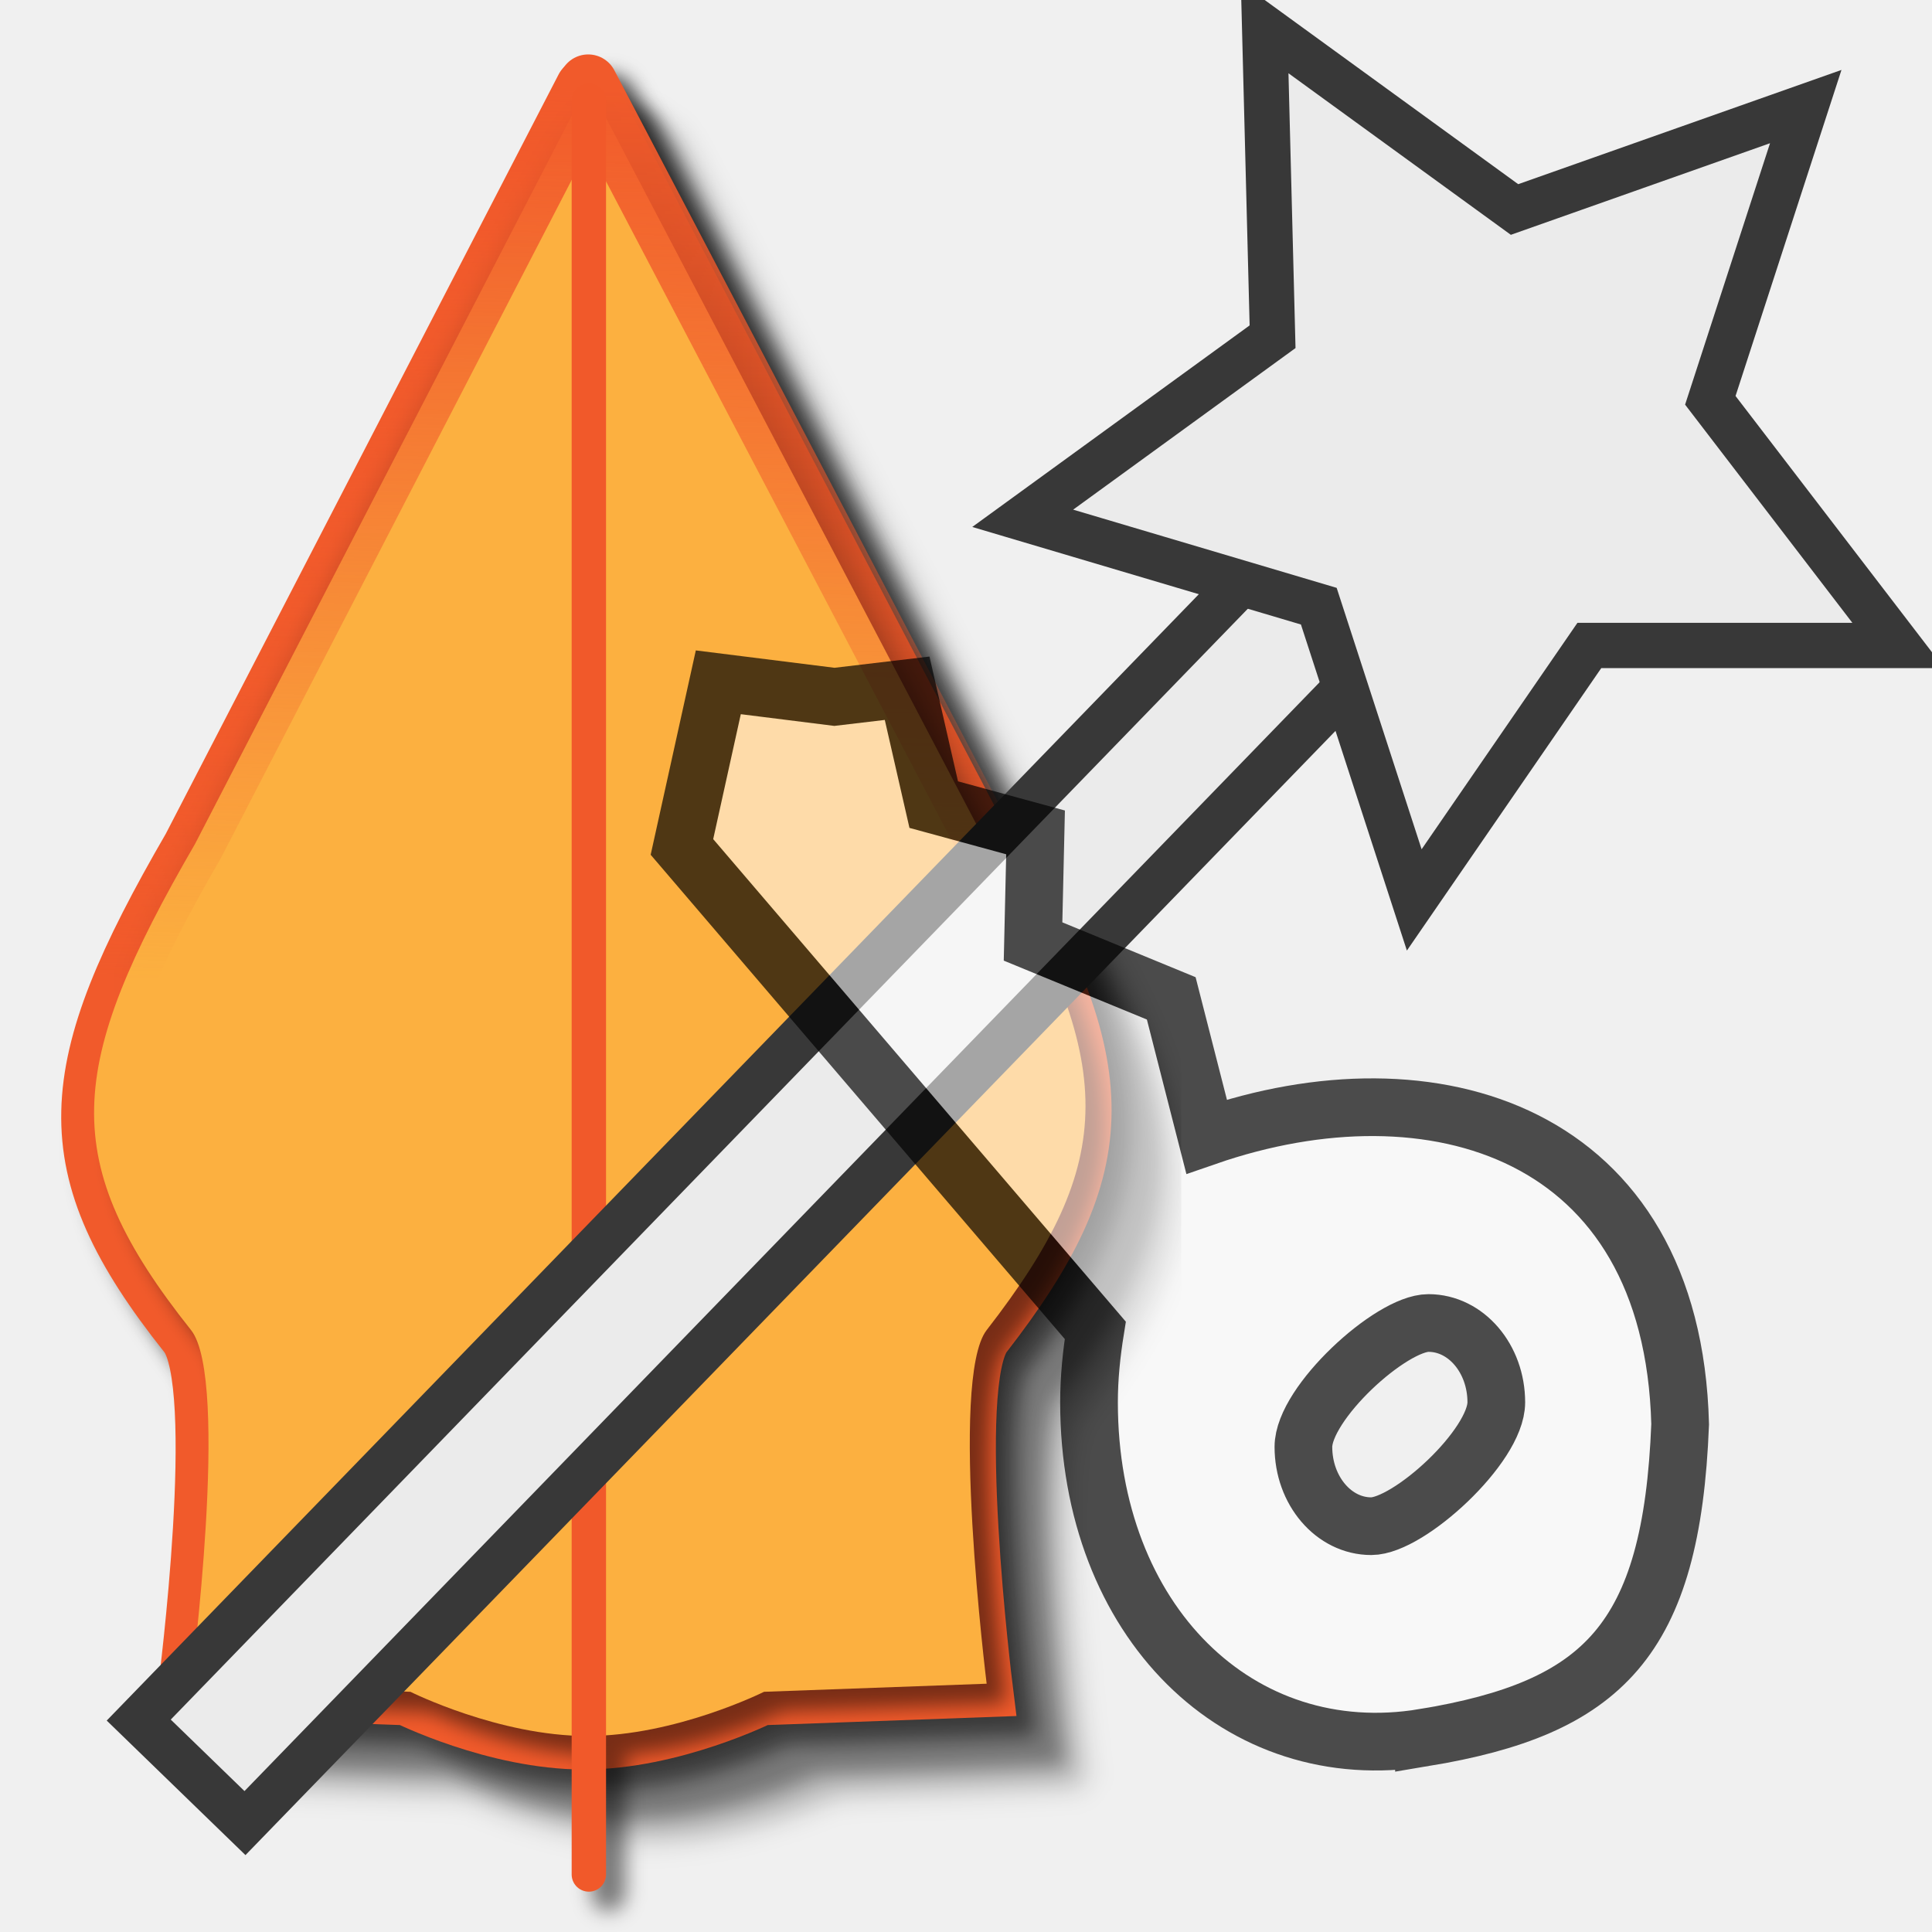
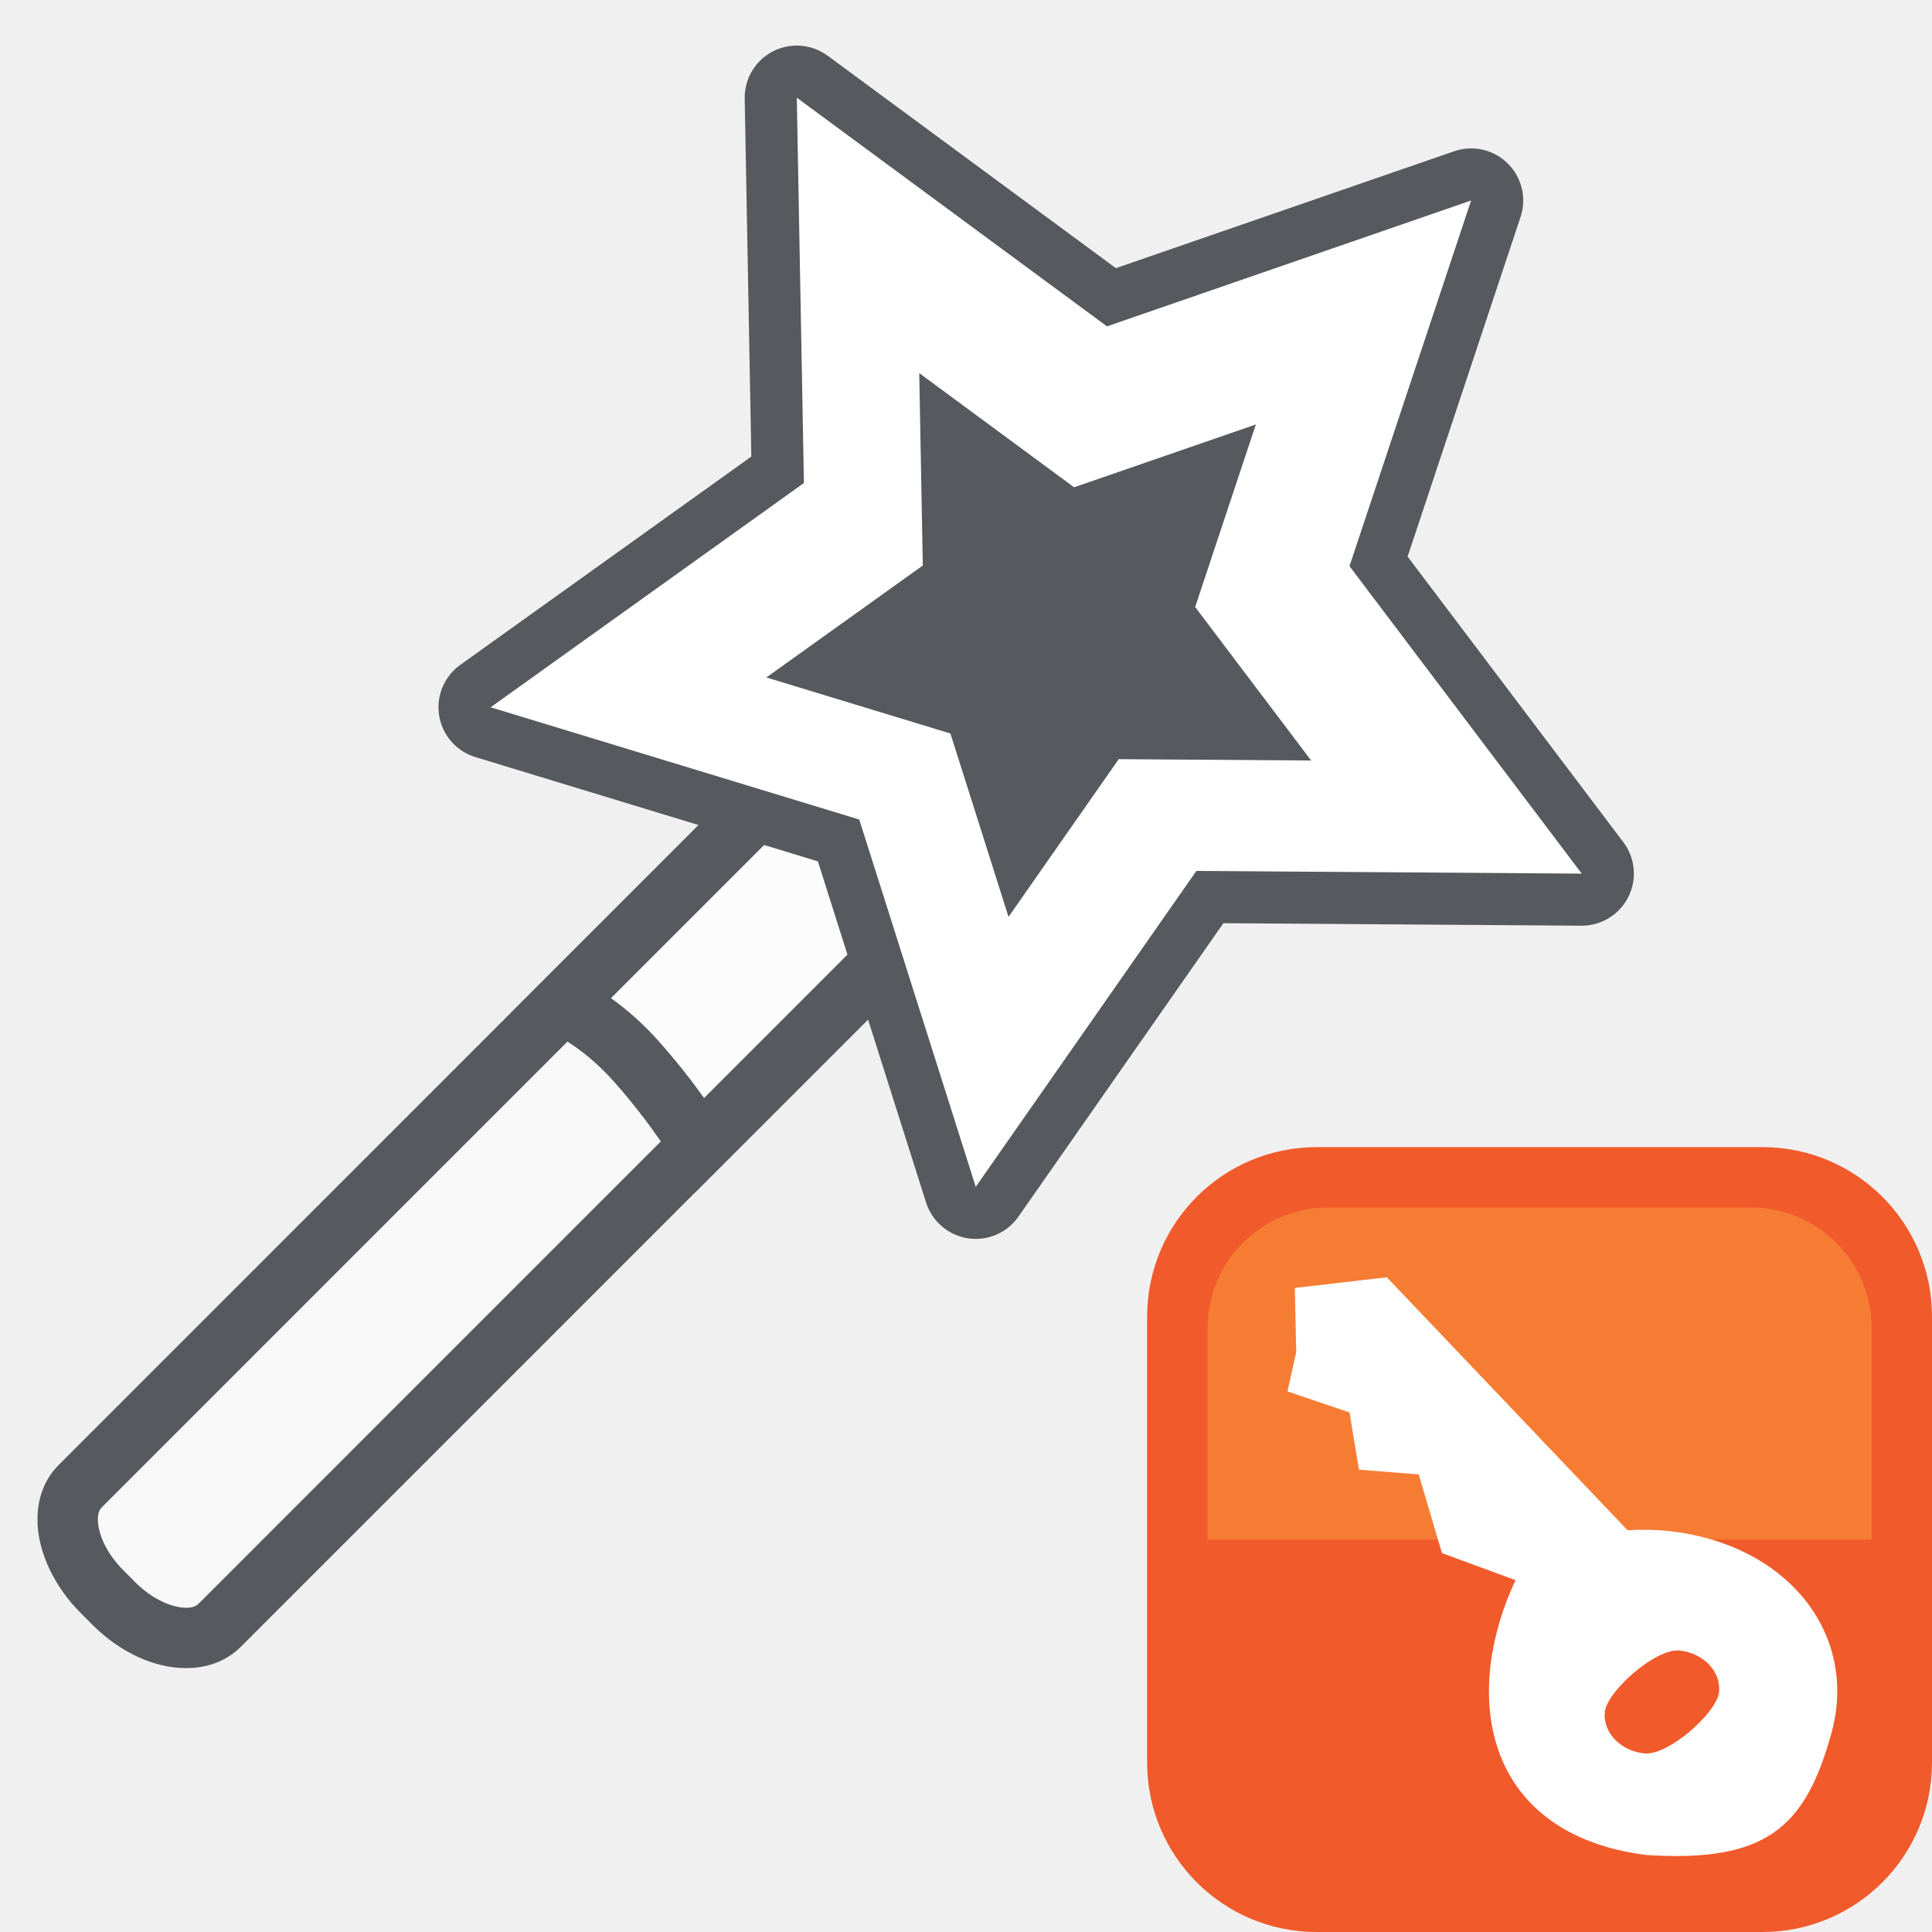
- <svg xmlns="http://www.w3.org/2000/svg" xmlns:xlink="http://www.w3.org/1999/xlink" version="1.1" id="Layer_1" x="0px" y="0px" width="64" height="64" viewBox="0 0 64 64" enable-background="new 0 0 567 567" xml:space="preserve">
-   <defs id="defs14">
-     <filter id="filter2992" color-interpolation-filters="sRGB">
-       <feFlood id="feFlood2994" flood-opacity="0.5" flood-color="rgb(0,0,0)" result="flood" />
-       <feComposite id="feComposite2996" in2="SourceGraphic" in="flood" operator="in" result="composite1" />
-       <feGaussianBlur id="feGaussianBlur2998" stdDeviation="2" result="blur" />
-       <feOffset id="feOffset3000" dx="4" dy="4" result="offset" />
-       <feComposite id="feComposite3002" in2="offset" in="SourceGraphic" operator="over" result="composite2" />
-     </filter>
-     <filter color-interpolation-filters="sRGB" id="filter2992-6" style="color-interpolation-filters:sRGB;">
-       <feFlood id="feFlood2994-6" flood-opacity="0.5" flood-color="rgb(0,0,0)" result="flood" />
-       <feComposite id="feComposite2996-1" in2="SourceGraphic" in="flood" operator="in" result="composite1" />
-       <feGaussianBlur id="feGaussianBlur2998-2" stdDeviation="2" result="blur" />
-       <feOffset id="feOffset3000-4" dx="4" dy="4" result="offset" />
-       <feComposite id="feComposite3002-7" in2="offset" in="SourceGraphic" operator="over" result="fbSourceGraphic" />
-       <feColorMatrix result="fbSourceGraphicAlpha" in="fbSourceGraphic" values="0 0 0 -1 0 0 0 0 -1 0 0 0 0 -1 0 0 0 0 1 0" id="feColorMatrix4040" />
-       <feFlood id="feFlood4042" flood-opacity="0.5" flood-color="rgb(0,0,0)" result="flood" in="fbSourceGraphic" />
-       <feComposite id="feComposite4044" in2="fbSourceGraphic" in="flood" operator="in" result="composite1" />
-       <feGaussianBlur id="feGaussianBlur4046" in="composite" stdDeviation="2" result="blur" />
-       <feOffset id="feOffset4048" dx="10" dy="10" result="offset" />
-       <feComposite id="feComposite4050" in2="offset" in="fbSourceGraphic" operator="over" result="composite2" />
-     </filter>
-     <filter color-interpolation-filters="sRGB" id="filter2992-5">
-       <feFlood id="feFlood2994-8" flood-opacity="0.5" flood-color="rgb(0,0,0)" result="flood" />
-       <feComposite id="feComposite2996-8" in2="SourceGraphic" in="flood" operator="in" result="composite1" />
-       <feGaussianBlur id="feGaussianBlur2998-5" stdDeviation="2" result="blur" />
-       <feOffset id="feOffset3000-0" dx="4" dy="4" result="offset" />
-       <feComposite id="feComposite3002-0" in2="offset" in="SourceGraphic" operator="over" result="composite2" />
-     </filter>
-     <linearGradient xlink:href="#linearGradient3786-3" id="linearGradient3792-9" x1="299.626" y1="77.762" x2="294.993" y2="261.762" gradientUnits="userSpaceOnUse" />
-     <linearGradient id="linearGradient3786-3">
-       <stop style="stop-color:#f15a2b;stop-opacity:1;" offset="0" id="stop3788-7" />
-       <stop style="stop-color:#f15a2b;stop-opacity:0;" offset="1" id="stop3790-0" />
-     </linearGradient>
-     <linearGradient xlink:href="#linearGradient2921" id="linearGradient3876" gradientUnits="userSpaceOnUse" gradientTransform="matrix(0.2160734,0.1554027,-0.293603,0.2984359,53.75939,-138.5858)" x1="239" y1="297.47" x2="260" y2="297.47" />
-     <linearGradient id="linearGradient2921">
-       <stop style="stop-color:#b3b3b3;stop-opacity:1;" offset="0" id="stop2923" />
-       <stop id="stop2929" offset="0.359" style="stop-color:#ffffff;stop-opacity:1" />
-       <stop style="stop-color:#cccccc;stop-opacity:1" offset="0.75" id="stop2931" />
-       <stop style="stop-color:#999999;stop-opacity:1" offset="1" id="stop2925" />
-     </linearGradient>
-     <linearGradient id="linearGradient2933">
-       <stop style="stop-color:#333333;stop-opacity:1" offset="0" id="stop2935" />
-       <stop style="stop-color:#333333;stop-opacity:1" offset="0.751" id="stop2943" />
-       <stop style="stop-color:#1a1a1a;stop-opacity:1" offset="1" id="stop2937" />
-     </linearGradient>
-     <linearGradient xlink:href="#linearGradient2975" id="linearGradient3880" gradientUnits="userSpaceOnUse" x1="291.125" y1="301.362" x2="297.75" y2="284.046" />
-     <linearGradient id="linearGradient2975">
-       <stop style="stop-color:#d4aa00;stop-opacity:1;" offset="0" id="stop2977" />
-       <stop id="stop2983" offset="0.416" style="stop-color:#ffcc00;stop-opacity:1" />
-       <stop style="stop-color:#fff6d4;stop-opacity:1" offset="1" id="stop2979" />
-     </linearGradient>
-     <linearGradient xlink:href="#linearGradient2975" id="linearGradient3882" gradientUnits="userSpaceOnUse" x1="314.796" y1="297.727" x2="326.113" y2="279.643" />
-     <linearGradient xlink:href="#linearGradient2975" id="linearGradient3884" gradientUnits="userSpaceOnUse" x1="318.352" y1="313.43" x2="328.098" y2="293.591" />
-     <linearGradient y2="293.591" x2="328.098" y1="313.43" x1="318.352" gradientUnits="userSpaceOnUse" id="linearGradient3070" xlink:href="#linearGradient2975" />
-     <linearGradient xlink:href="#linearGradient2975" id="linearGradient3049" gradientUnits="userSpaceOnUse" x1="318.352" y1="313.43" x2="328.098" y2="293.591" />
-   </defs>
-   <g id="layer1" style="display:inline" transform="translate(0,-503)">
-     <g style="filter:url(#filter2992-6)" transform="matrix(0.1626933,0,0,0.1626933,-3.152667,489.8881)" id="g3780">
-       <path style="fill:#fcb040;stroke:#f15a2b;stroke-width:12;stroke-linecap:round" id="path3782" d="m 138.45,98.497 -80.049,154.74 c -26.372,45.508 -28.15,64.647 -0.818,99 8.002,10.058 0,72 0,72 l 44.667,1.647 c 0,0 18,9 36,9 18,0 36,-9 36,-9 l 45.332,-1.647 c 0,0 -7.729,-62.042 0,-72 26.668,-34.353 27,-54 0,-99 l -81.132,-154.74" />
+ <svg xmlns="http://www.w3.org/2000/svg" version="1.1" id="Layer_1" x="0px" y="0px" width="64px" height="64px" viewBox="0 0 64 64" enable-background="new 0 0 64 64" xml:space="preserve">
+   <g>
+     <g>
+       <path opacity="0.5" fill="#FFFFFF" d="M7.271,53.845c-0.768,0.764-2.334,0.438-3.502-0.729l-0.383-0.384    c-1.169-1.168-1.497-2.736-0.728-3.501l29.773-29.775c0.765-0.765,2.334-0.44,3.501,0.728l0.384,0.383    c1.169,1.17,1.494,2.738,0.728,3.503L7.271,53.845z" />
+       <path fill="#56595D" d="M6.166,55.258c-1.061,0-2.192-0.523-3.105-1.436l-0.384-0.385c-0.9-0.899-1.437-2.061-1.436-3.106    c0-0.723,0.247-1.348,0.711-1.81l29.771-29.773c0.462-0.462,1.089-0.707,1.812-0.707c1.046,0,2.206,0.537,3.104,1.435l0.383,0.382    c0.703,0.703,1.187,1.558,1.362,2.408c0.205,0.988-0.025,1.903-0.634,2.511L7.978,54.552C7.513,55.015,6.887,55.258,6.166,55.258z     M33.535,20.042c-0.126,0-0.297,0.021-0.397,0.121L3.365,49.938c-0.102,0.102-0.123,0.271-0.123,0.396    c0,0.406,0.223,1.063,0.851,1.691l0.384,0.385c0.625,0.625,1.284,0.849,1.69,0.849c0.126,0,0.298-0.021,0.399-0.122l29.771-29.773    c0.121-0.121,0.154-0.379,0.09-0.69c-0.097-0.466-0.395-0.976-0.817-1.399l-0.383-0.382C34.6,20.265,33.942,20.042,33.535,20.042z    " />
    </g>
-     <g id="layer3" style="display:none" />
-   </g>
-   <g id="layer2" transform="translate(0,-503)" style="display:inline">
-     <g id="g6" transform="matrix(0.1626933,0,0,0.1626933,-28.69903,493.2292)" style="filter:url(#filter2992-5)">
-       <path d="m 296.164,77.14 -80.049,154.74 c -26.372,45.508 -28.15,64.647 -0.818,99 8.002,10.058 0,72 0,72 l 44.667,1.647 c 0,0 18,9 36,9 18,0 36,-9 36,-9 l 45.332,-1.647 c 0,0 -7.729,-62.042 0,-72 26.668,-34.353 27,-54 0,-99 L 296.164,77.14" id="path8" style="fill:#fcb040;stroke:url(#linearGradient3792-9);stroke-width:12;stroke-linecap:round" />
-       <line stroke-miterlimit="10" x1="296.297" y1="80.528" x2="296.297" y2="441.722" id="line10" style="fill:none;stroke:#f1592a;stroke-width:7;stroke-linecap:round;stroke-miterlimit:10" />
+     <g>
+       <path opacity="0.5" fill="#FFFFFF" d="M36.315,20.566l-0.384-0.383c-1.167-1.168-2.736-1.492-3.501-0.728L18.622,33.265    c0.81,0.393,1.649,0.991,2.461,1.902c0.829,0.931,1.519,1.874,2.09,2.772l13.869-13.87C37.81,23.304,37.484,21.736,36.315,20.566z    " />
+       <path fill="#56595D" d="M23,39.528l-0.669-1.052c-0.601-0.945-1.272-1.835-1.993-2.645c-0.65-0.729-1.375-1.291-2.151-1.668    l-1.264-0.612l14.802-14.803c0.462-0.462,1.089-0.707,1.812-0.707c1.046,0,2.206,0.537,3.104,1.435l0.383,0.382    c0.703,0.703,1.187,1.558,1.362,2.408c0.205,0.988-0.025,1.903-0.634,2.511L23,39.528z M20.237,33.064    c0.565,0.401,1.099,0.882,1.593,1.438c0.525,0.589,1.025,1.216,1.494,1.873l13.012-13.013c0.121-0.121,0.154-0.379,0.09-0.69    c-0.097-0.466-0.395-0.976-0.817-1.399l-0.383-0.382c-0.626-0.626-1.283-0.85-1.69-0.85c-0.126,0-0.297,0.021-0.397,0.121    L20.237,33.064z" />
+     </g>
+     <g>
+       <path fill="#56595D" d="M32.323,41.04c-0.086,0-0.173-0.007-0.26-0.02c-0.648-0.099-1.186-0.559-1.386-1.185l-3.583-11.301    l-11.345-3.454c-0.629-0.191-1.094-0.723-1.201-1.371s0.164-1.301,0.699-1.684l9.642-6.901l-0.22-11.856    c-0.012-0.657,0.35-1.264,0.933-1.566c0.25-0.128,0.521-0.192,0.793-0.192c0.361,0,0.722,0.114,1.024,0.337l9.546,7.036    l11.204-3.872c0.185-0.064,0.375-0.095,0.563-0.095c0.446,0,0.886,0.174,1.214,0.499c0.467,0.461,0.632,1.148,0.424,1.772    l-3.741,11.251l7.146,9.46c0.396,0.524,0.461,1.228,0.165,1.815c-0.292,0.583-0.891,0.952-1.543,0.952    c-0.004,0-11.871-0.083-11.871-0.083l-6.788,9.719C33.412,40.77,32.881,41.04,32.323,41.04z" />
+       <path fill="#FFFFFF" d="M44.704,18.755l4.028-12.113l-12.062,4.169L26.395,3.236L26.631,16l-10.379,7.43l12.212,3.718    l3.859,12.167l7.308-10.464l12.767,0.089L44.704,18.755z M37.059,25.148l-3.65,5.225l-1.925-6.075l-6.097-1.856l5.182-3.709    l-0.118-6.373l5.13,3.782l6.021-2.081l-2.011,6.047l3.842,5.085L37.059,25.148z" />
    </g>
  </g>
-   <g id="layer4" transform="translate(0,-503)" style="display:inline">
-     <g style="stroke-width:2.432;stroke-miterlimit:4;stroke-dasharray:none" id="Layer_1-1" transform="matrix(0.8365942,0,0,0.9784553,25.69404,526.5995)" />
-     <rect y="344.904" x="393.106" height="53.927" width="4.902" id="rect2916" style="fill:#ebebeb;fill-opacity:1;fill-rule:evenodd;stroke:#383838;stroke-opacity:1;stroke-width:1.5;stroke-miterlimit:4;stroke-dasharray:none" transform="matrix(0.7179369,0.6961082,-0.6961082,0.7179369,0,0)" />
-     <path id="path3202" d="m 47.171,560.56 c -6.122,1.016 -11.096,-3.847 -11.096,-11.105 0,-0.821 0.083,-1.613 0.207,-2.387 L 22.59,531.056 l 1.205,-5.454 3.846,0.482 2.409,-0.285 0.881,3.855 3.373,0.92 -0.083,3.614 4.578,1.884 1.171,4.579 c 7.477,-2.59 15.434,-0.208 15.687,9.527 -0.281,7.188 -2.561,9.399 -8.486,10.383 z m 0.149,-13.734 c -1.242,0 -4.143,2.651 -4.143,4.103 0,1.452 1.006,2.628 2.247,2.628 1.242,0 4.143,-2.651 4.143,-4.103 0,-1.452 -1.006,-2.628 -2.247,-2.628 z" style="opacity:0.687;fill:#ffffff;fill-opacity:0.8;stroke:#000000;stroke-width:1.911;stroke-miterlimit:4;stroke-opacity:1;stroke-dasharray:none" />
-     <path style="fill:#ebebeb;fill-rule:evenodd;stroke:#383838;fill-opacity:1;stroke-opacity:1;stroke-width:1.021;stroke-miterlimit:4;stroke-dasharray:none" id="path2973" d="m 328.098,304.243 -6.523,2.434 -1.693,6.753 -4.33,-5.451 -6.945,0.477 3.846,-5.803 -2.6,-6.458 6.707,1.865 5.339,-4.468 0.299,6.955 z" transform="matrix(1.376998,0.5137347,-0.5137347,1.376998,-232.6081,-63.11585)" />
+   <g>
+     <path fill="#F15A2B" stroke="#F15A2B" stroke-width="2" stroke-linecap="round" d="M63,58.385C63,60.934,60.934,63,58.385,63   h-14.77C41.066,63,39,60.934,39,58.385v-14.77C39,41.066,41.066,39,43.615,39h14.77C60.934,39,63,41.066,63,43.615V58.385z" />
+     <path opacity="0.4" fill="#FCB040" d="M62,51v-7c0-2.209-1.791-4-4-4H44c-2.209,0-4,1.791-4,4v7H62z" />
+     <path fill="#FFFFFF" d="M60.672,57.4c0.899-3.287-1.477-6.278-5.441-6.687c-0.449-0.046-0.887-0.045-1.316-0.021l-7.975-8.38   l-3.047,0.352l0.046,2.127l-0.291,1.301l2.056,0.697l0.313,1.896l1.979,0.157l0.771,2.606l2.436,0.897   c-1.836,3.938-0.982,8.419,4.32,9.104C58.466,61.701,59.802,60.581,60.672,57.4z M53.162,56.71   c0.069-0.679,1.682-2.115,2.474-2.034c0.793,0.083,1.38,0.698,1.31,1.377c-0.069,0.678-1.681,2.114-2.474,2.031   C53.679,58.002,53.092,57.387,53.162,56.71z" />
  </g>
</svg>
